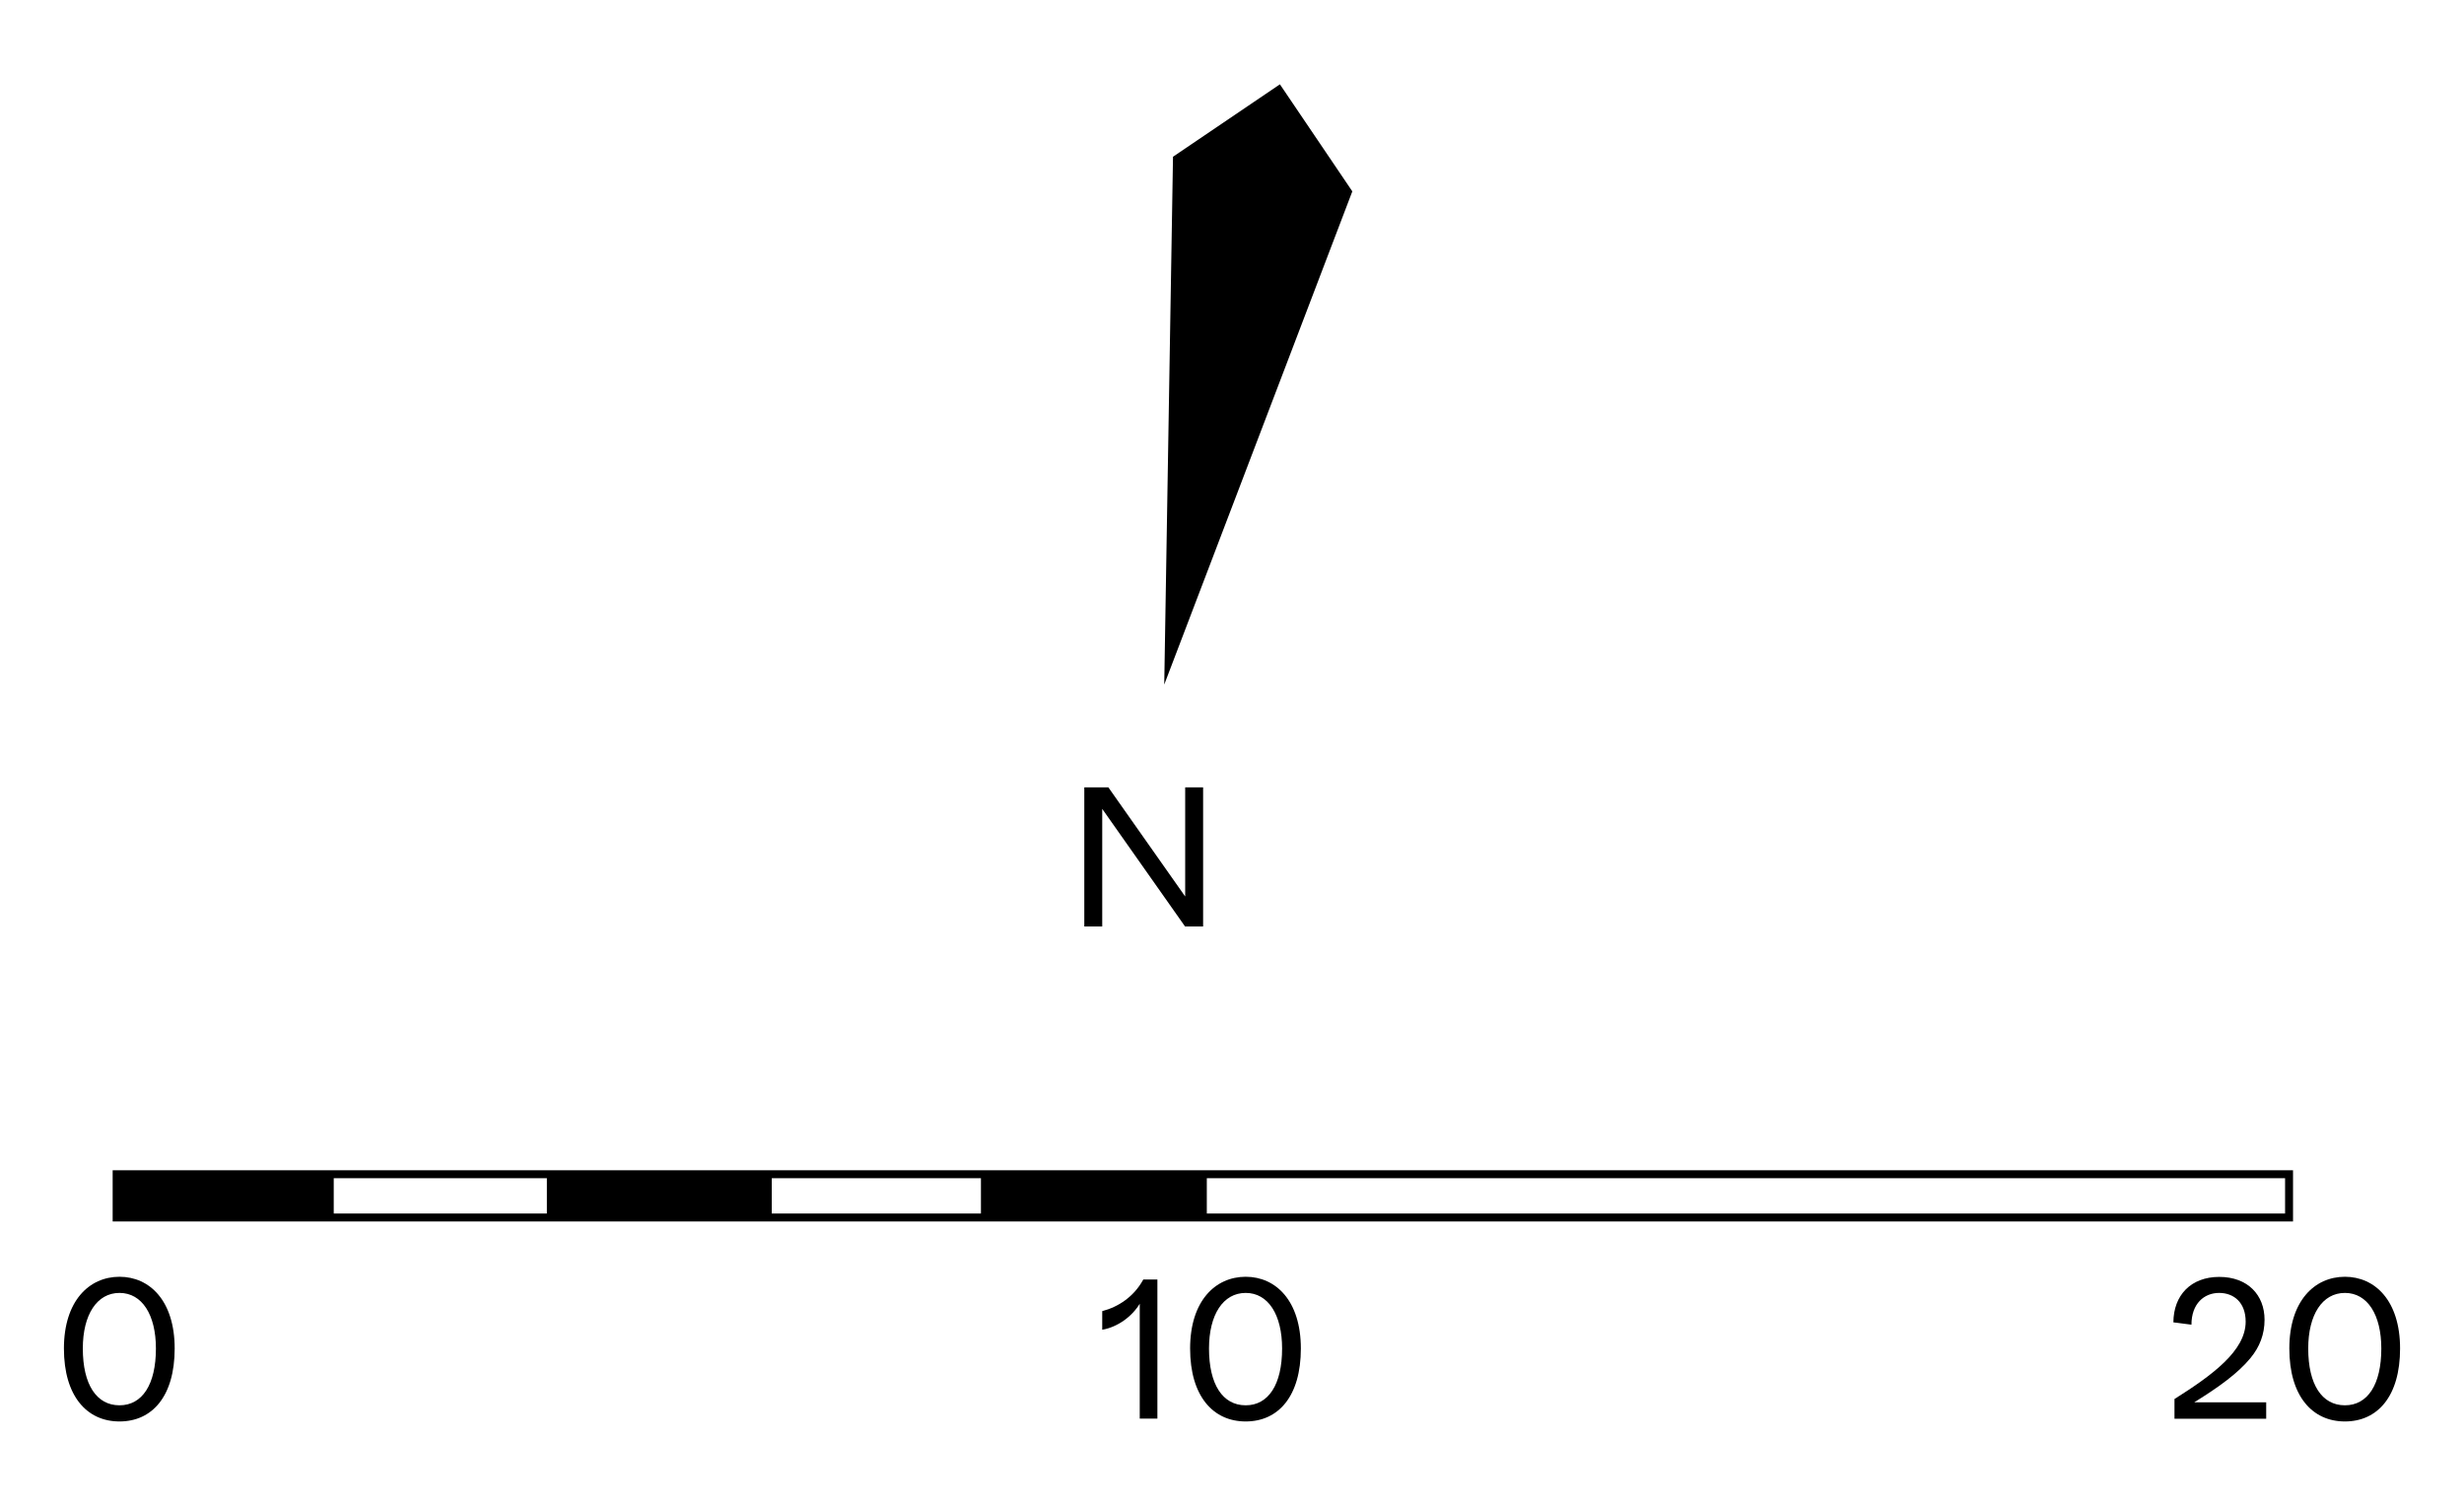
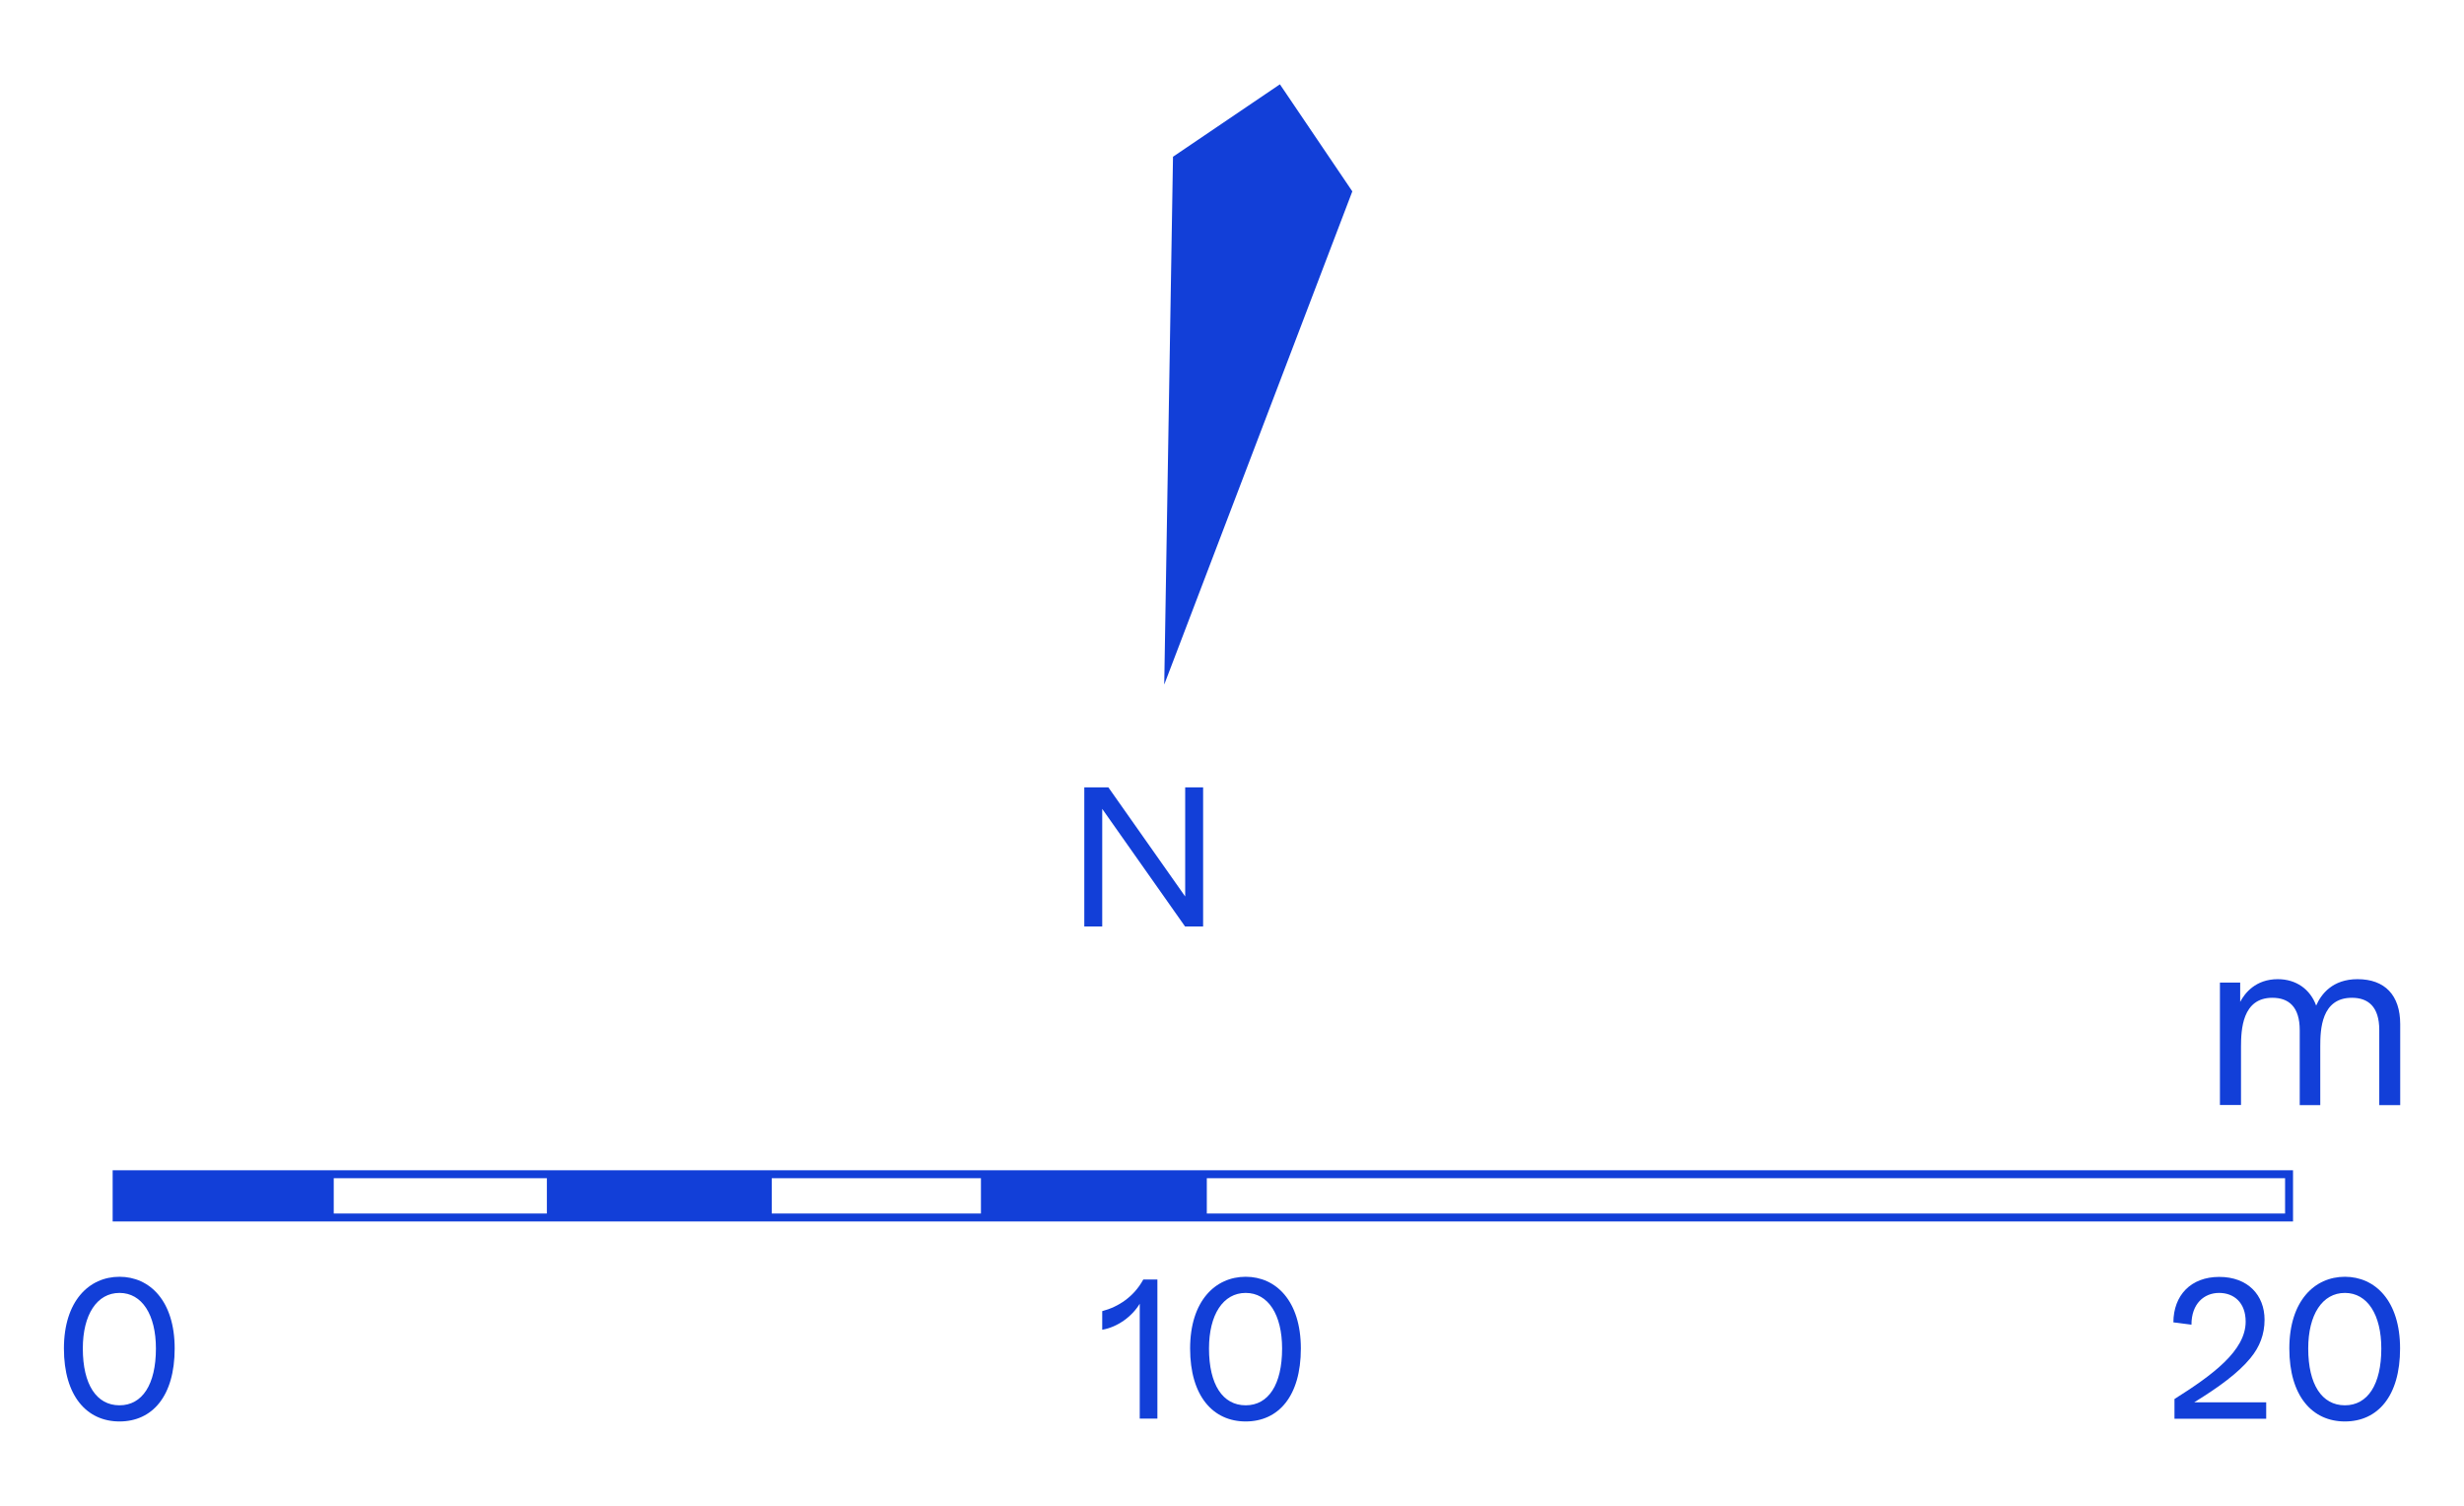
- <svg xmlns="http://www.w3.org/2000/svg" class="scale" viewBox="0 0 180 110" role="img" fill="currentColor">
-   <path class="uuid-f6c04eab-f612-4a89-b6b1-c4a0f8e7ca64" d="M167.51,85.49H8.23v3.74h159.28v-3.74ZM39.95,88.65h-15.57v-2.58h15.57v2.58ZM71.66,88.65h-15.28v-2.58h15.28v2.58ZM166.93,88.65h-78.77v-2.58h78.77v2.58Z" />
-   <path class="uuid-f6c04eab-f612-4a89-b6b1-c4a0f8e7ca64" d="M8.73,93.27c-2.22,0-4.06,1.77-4.06,5.24s1.67,5.33,4.06,5.33,4.03-1.84,4.03-5.33-1.83-5.24-4.03-5.24ZM8.73,102.66c-1.68,0-2.68-1.52-2.68-4.15,0-2.47,1.03-4.06,2.68-4.06s2.66,1.6,2.66,4.06c0,2.64-1,4.15-2.66,4.15Z" />
-   <polygon class="uuid-f6c04eab-f612-4a89-b6b1-c4a0f8e7ca64" points="80.52 61.66 80.52 59.09 86.57 67.68 87.89 67.68 87.89 57.52 86.58 57.52 86.58 63.22 86.58 65.49 80.97 57.52 79.21 57.52 79.21 67.68 80.52 67.68 80.52 61.66" />
-   <polygon class="uuid-f6c04eab-f612-4a89-b6b1-c4a0f8e7ca64" points="93.5 6.16 85.69 11.45 85.05 50.01 98.79 13.98 93.5 6.16" />
-   <path class="uuid-f6c04eab-f612-4a89-b6b1-c4a0f8e7ca64" d="M80.52,95.78v1.36c1.12-.19,2.18-.97,2.74-1.9v8.39h1.29v-10.16h-1.03c-.68,1.25-1.81,2-3,2.31Z" />
-   <path class="uuid-f6c04eab-f612-4a89-b6b1-c4a0f8e7ca64" d="M91,93.27c-2.22,0-4.06,1.77-4.06,5.24s1.67,5.33,4.06,5.33,4.03-1.84,4.03-5.33-1.83-5.24-4.03-5.24ZM91,102.66c-1.68,0-2.68-1.52-2.68-4.15,0-2.47,1.03-4.06,2.68-4.06s2.66,1.6,2.66,4.06c0,2.64-1,4.15-2.66,4.15Z" />
-   <path class="uuid-f6c04eab-f612-4a89-b6b1-c4a0f8e7ca64" d="M160.31,102.43c1.78-1.1,3.19-2.12,4.09-3.22.67-.81,1.03-1.73,1.03-2.8,0-1.81-1.23-3.13-3.31-3.13s-3.34,1.35-3.35,3.32l1.32.17c0-1.54.93-2.32,2.02-2.32s1.94.71,1.94,2.1c0,2.12-2.42,3.9-5.2,5.65v1.44h6.7v-1.2h-5.25Z" />
-   <path class="uuid-f6c04eab-f612-4a89-b6b1-c4a0f8e7ca64" d="M171.3,93.27c-2.22,0-4.06,1.77-4.06,5.24s1.67,5.33,4.06,5.33,4.03-1.84,4.03-5.33-1.83-5.24-4.03-5.24ZM171.3,102.66c-1.68,0-2.68-1.52-2.68-4.15,0-2.47,1.03-4.06,2.68-4.06s2.66,1.6,2.66,4.06c0,2.64-1,4.15-2.66,4.15Z" />
+ <svg xmlns="http://www.w3.org/2000/svg" viewBox="0 0 180 110">
+   <defs>
+     <style>
+       .uuid-de83cde8-ba17-412e-9d55-768b39f90c0d {
+         fill: #123fd8;
+       }
+     </style>
+   </defs>
+   <g>
+     <path class="uuid-de83cde8-ba17-412e-9d55-768b39f90c0d" d="M167.51,85.49H8.23v3.74h159.28v-3.74ZM39.95,88.65h-15.57v-2.58h15.57v2.58ZM71.66,88.65h-15.28v-2.58h15.28v2.58ZM166.93,88.65h-78.77v-2.58h78.77v2.58Z" />
+     <path class="uuid-de83cde8-ba17-412e-9d55-768b39f90c0d" d="M8.73,93.27c-2.22,0-4.06,1.77-4.06,5.24s1.67,5.33,4.06,5.33,4.03-1.84,4.03-5.33-1.83-5.24-4.03-5.24ZM8.73,102.66c-1.68,0-2.68-1.52-2.68-4.15,0-2.47,1.03-4.06,2.68-4.06s2.66,1.6,2.66,4.06c0,2.64-1,4.15-2.66,4.15Z" />
+     <polygon class="uuid-de83cde8-ba17-412e-9d55-768b39f90c0d" points="80.52 61.66 80.52 59.09 86.57 67.68 87.89 67.68 87.89 57.52 86.58 57.52 86.58 63.22 86.58 65.49 80.97 57.52 79.21 57.52 79.21 67.68 80.52 67.68 80.52 61.66" />
+     <polygon class="uuid-de83cde8-ba17-412e-9d55-768b39f90c0d" points="93.5 6.16 85.69 11.45 85.05 50.01 98.79 13.98 93.5 6.16" />
+     <path class="uuid-de83cde8-ba17-412e-9d55-768b39f90c0d" d="M80.52,95.78v1.36c1.12-.19,2.18-.97,2.74-1.9v8.39h1.29v-10.16h-1.03c-.68,1.25-1.81,2-3,2.31Z" />
+     <path class="uuid-de83cde8-ba17-412e-9d55-768b39f90c0d" d="M91,93.27c-2.22,0-4.06,1.77-4.06,5.24s1.67,5.33,4.06,5.33,4.03-1.84,4.03-5.33-1.83-5.24-4.03-5.24ZM91,102.66c-1.68,0-2.68-1.52-2.68-4.15,0-2.47,1.03-4.06,2.68-4.06s2.66,1.6,2.66,4.06c0,2.64-1,4.15-2.66,4.15Z" />
+     <path class="uuid-de83cde8-ba17-412e-9d55-768b39f90c0d" d="M160.31,102.43c1.78-1.1,3.19-2.12,4.09-3.22.67-.81,1.03-1.73,1.03-2.8,0-1.81-1.23-3.13-3.31-3.13s-3.34,1.35-3.35,3.32l1.32.17c0-1.54.93-2.32,2.02-2.32s1.94.71,1.94,2.1c0,2.12-2.42,3.9-5.2,5.65v1.44h6.7v-1.2h-5.25Z" />
+     <path class="uuid-de83cde8-ba17-412e-9d55-768b39f90c0d" d="M171.3,93.27c-2.22,0-4.06,1.77-4.06,5.24s1.67,5.33,4.06,5.33,4.03-1.84,4.03-5.33-1.83-5.24-4.03-5.24ZM171.3,102.66c-1.68,0-2.68-1.52-2.68-4.15,0-2.47,1.03-4.06,2.68-4.06s2.66,1.6,2.66,4.06c0,2.64-1,4.15-2.66,4.15Z" />
+   </g>
+   <path class="uuid-de83cde8-ba17-412e-9d55-768b39f90c0d" d="M162.17,80.72v-8.94h1.48v1.41c.33-.63,1.12-1.66,2.75-1.66,1.34,0,2.37.74,2.8,1.93.36-.83,1.19-1.93,3.02-1.93,2,0,3.12,1.17,3.12,3.29v5.91h-1.53v-5.49c0-1.7-.81-2.35-2-2.35-2.24,0-2.31,2.33-2.31,3.54v4.3h-1.5v-5.47c0-1.72-.81-2.37-2-2.37-2.2,0-2.29,2.33-2.29,3.59v4.24h-1.52Z" />
</svg>
